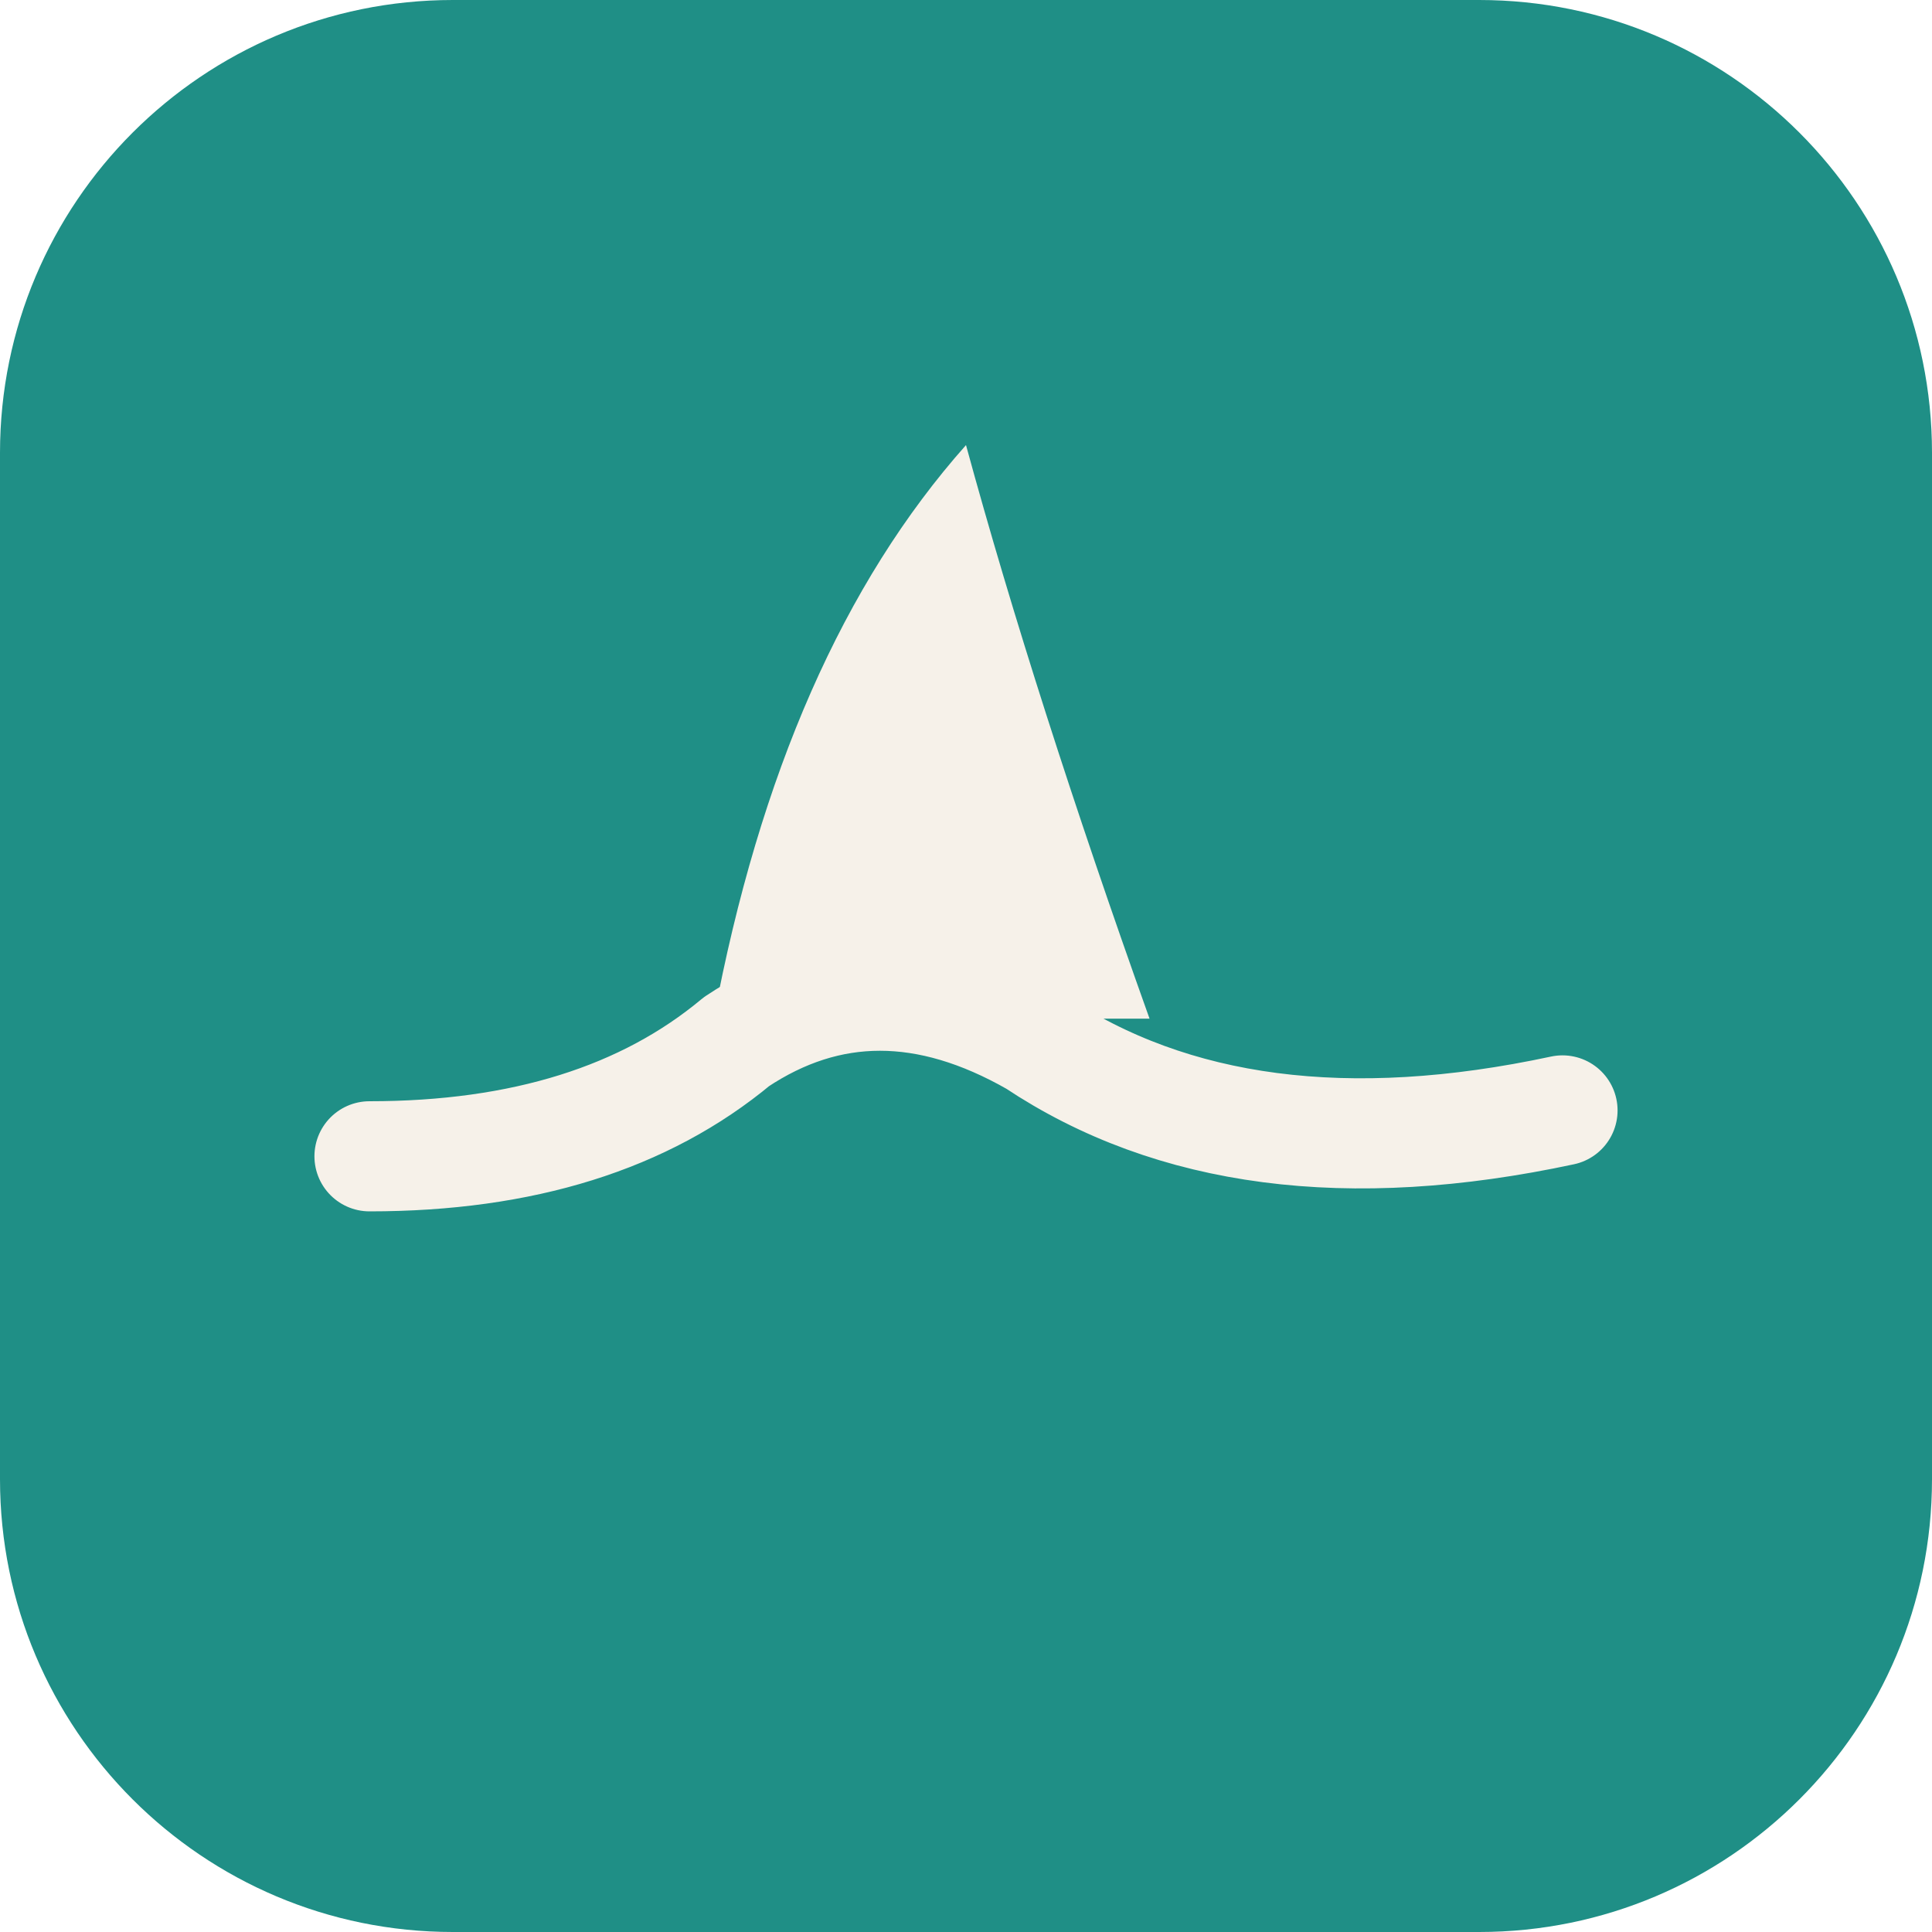
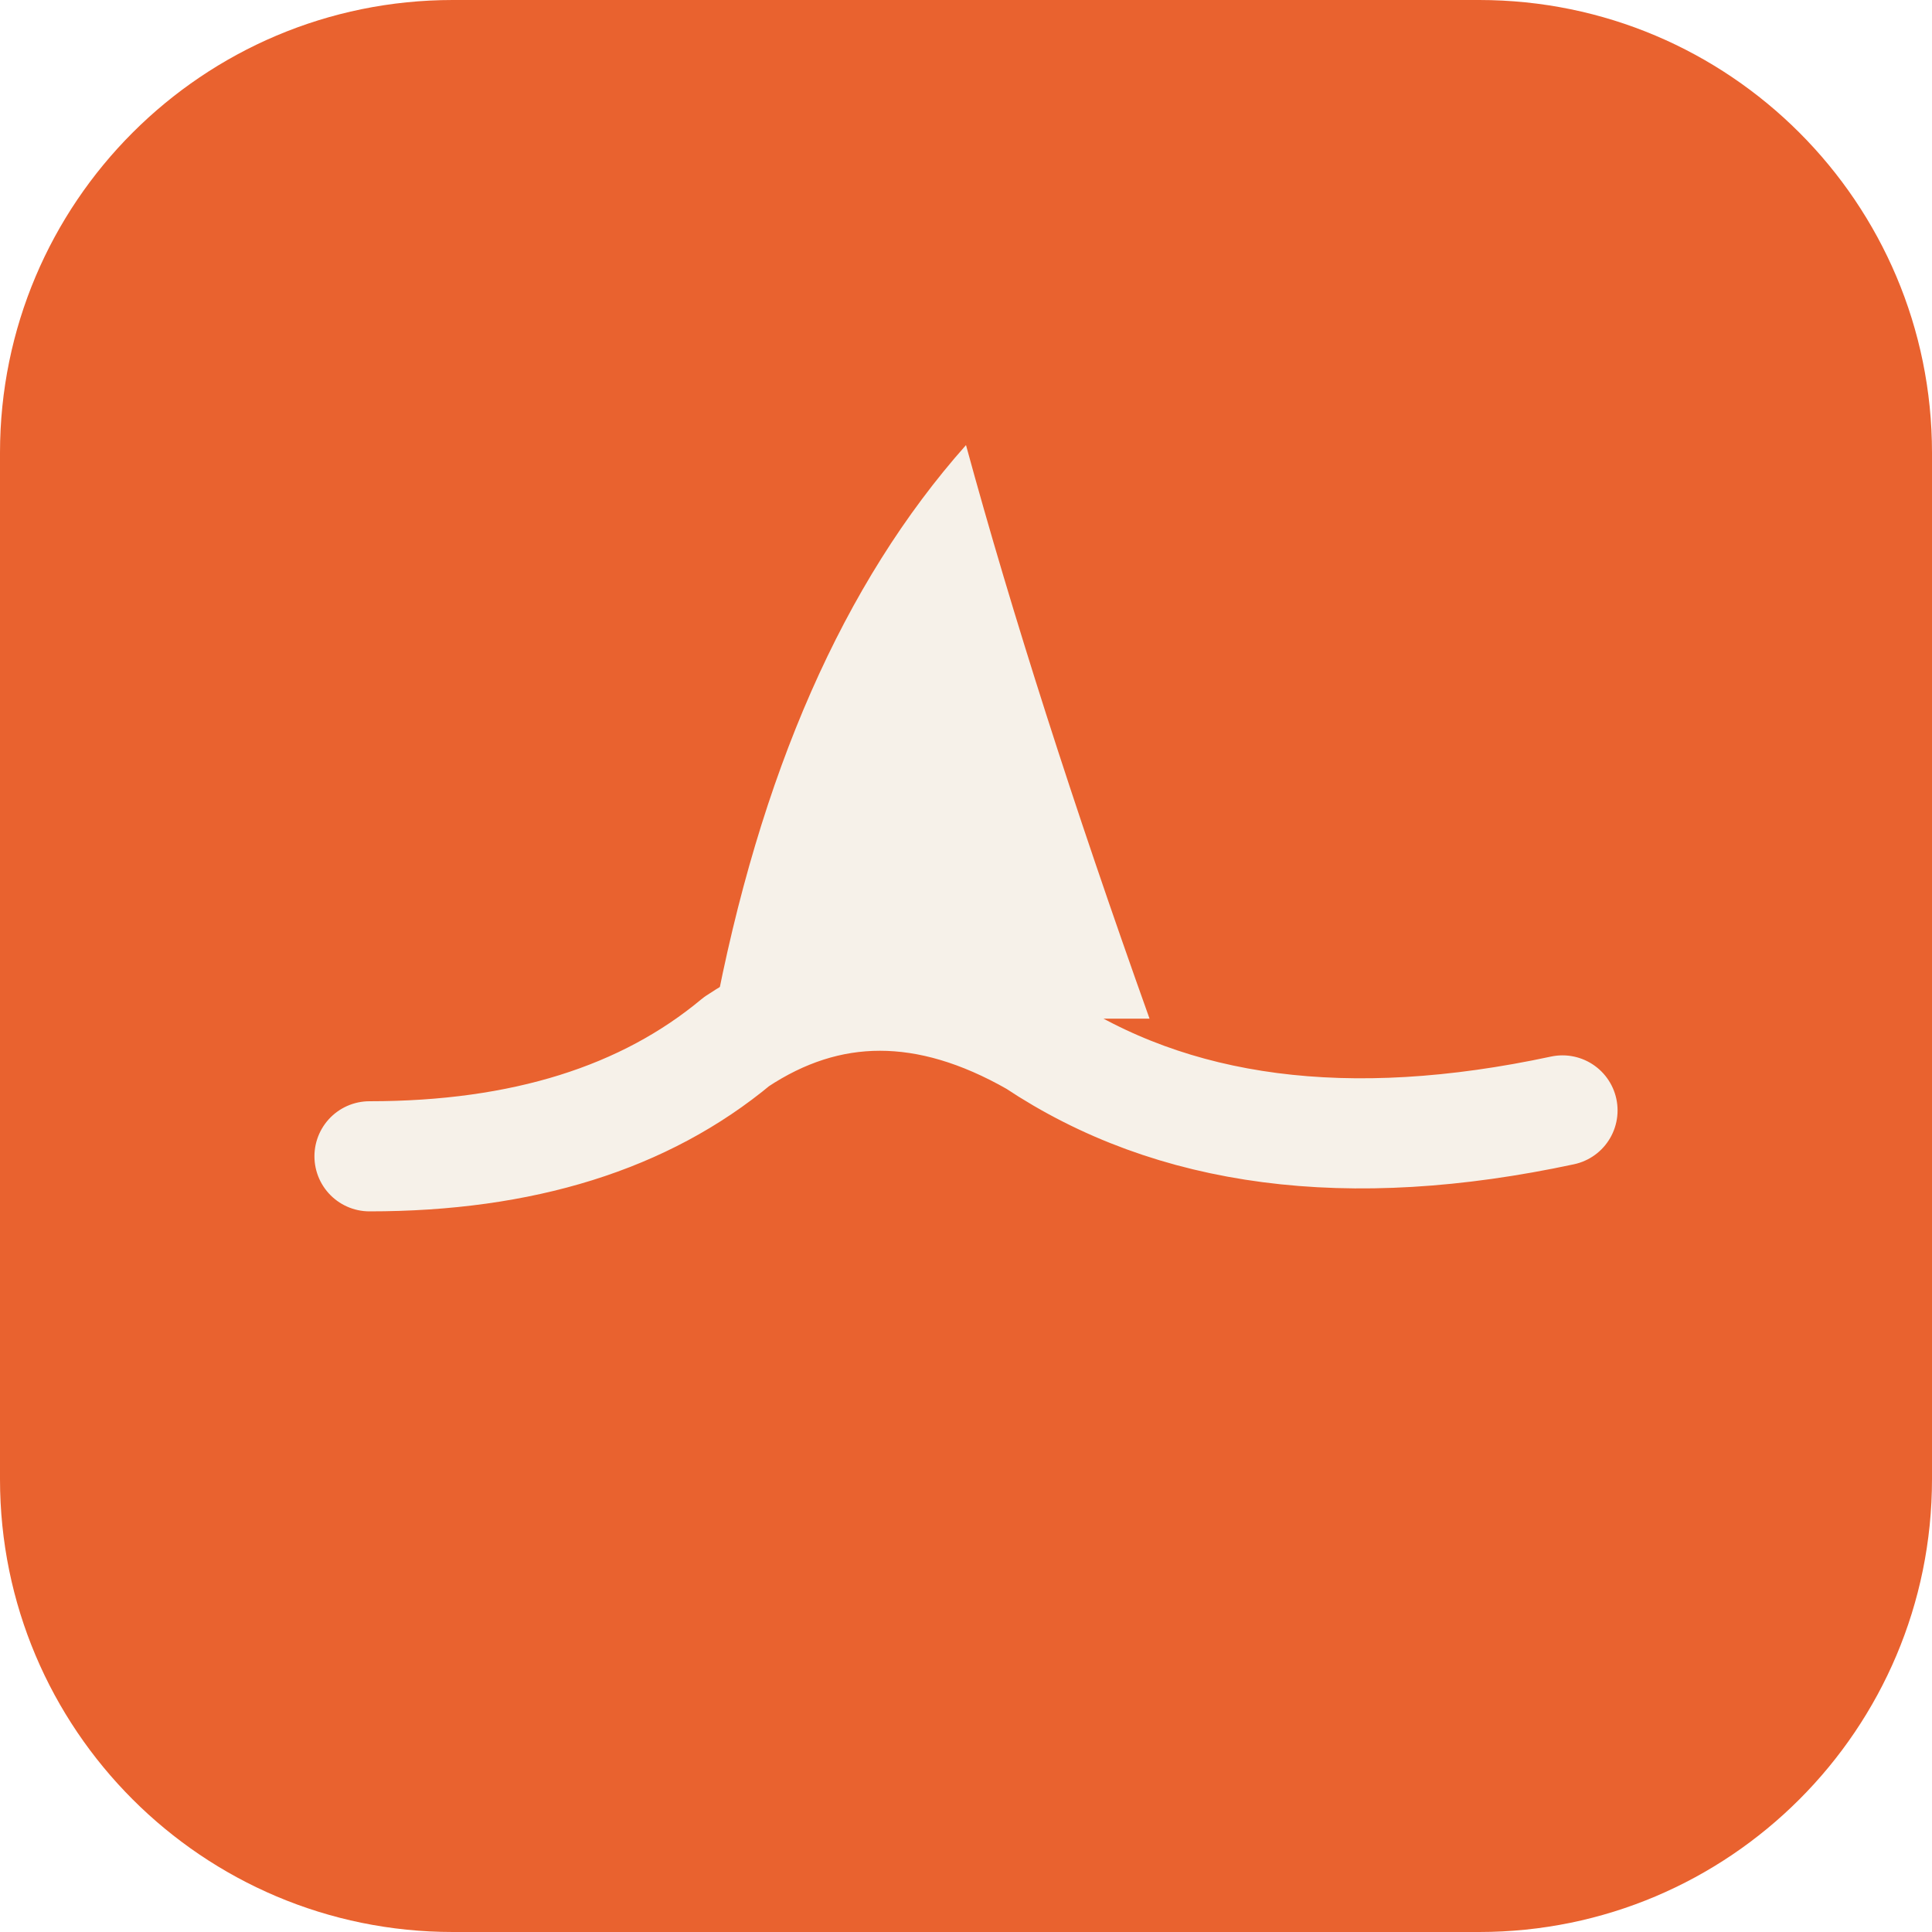
<svg xmlns="http://www.w3.org/2000/svg" viewBox="0 0 32 32" width="32" height="32">
-   <rect width="32" height="32" rx="7.5" fill="#1F8F86" />
+   <rect width="32" height="32" rx="7.5" fill="#E9622F" />
  <g transform="translate(16 13.3) scale(0.76) translate(-16 -13.3)" fill="#F6F1E9" stroke="#F6F1E9" stroke-width="2.4" stroke-linecap="round" stroke-linejoin="round">
    <path d="M3 21 Q 8 21 11 18.5 Q 14 16.5 17.5 18.5 Q 22 21.5 29 20" fill="none" />
    <path d="M10.5 18 Q 12 10 16 5.5 Q 17.5 11 20 18 Z" stroke="none" />
  </g>
</svg>
